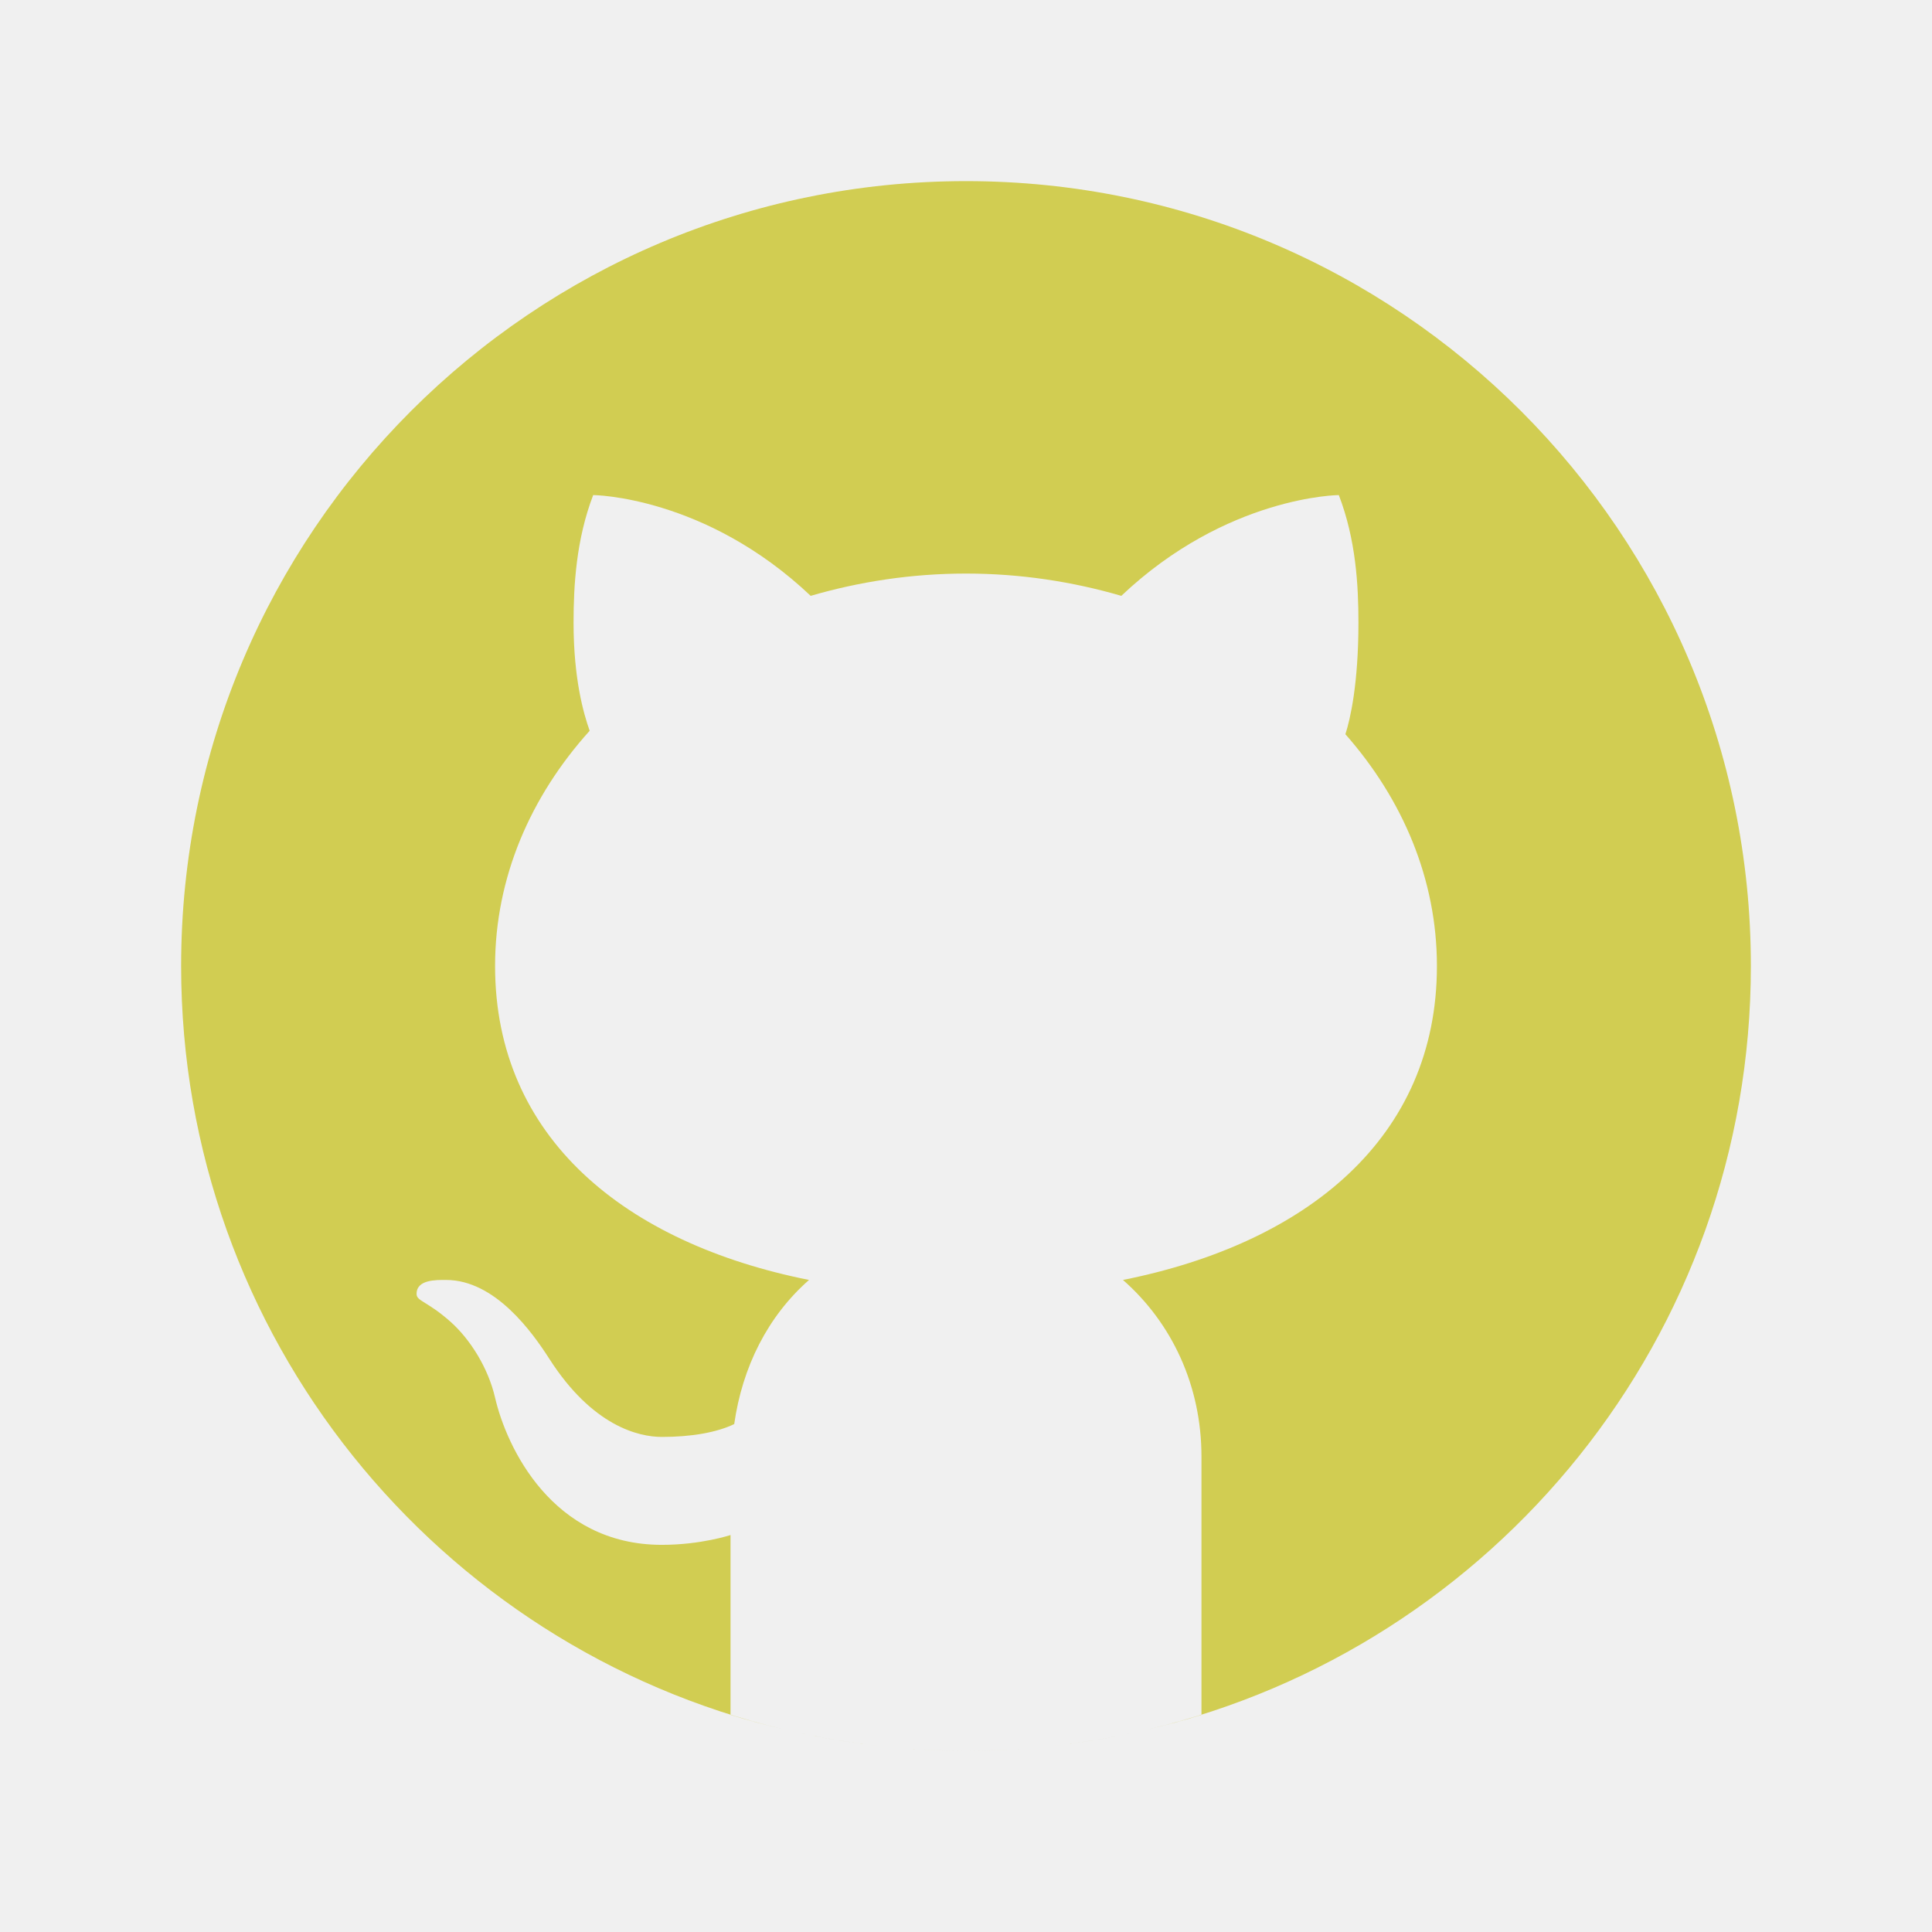
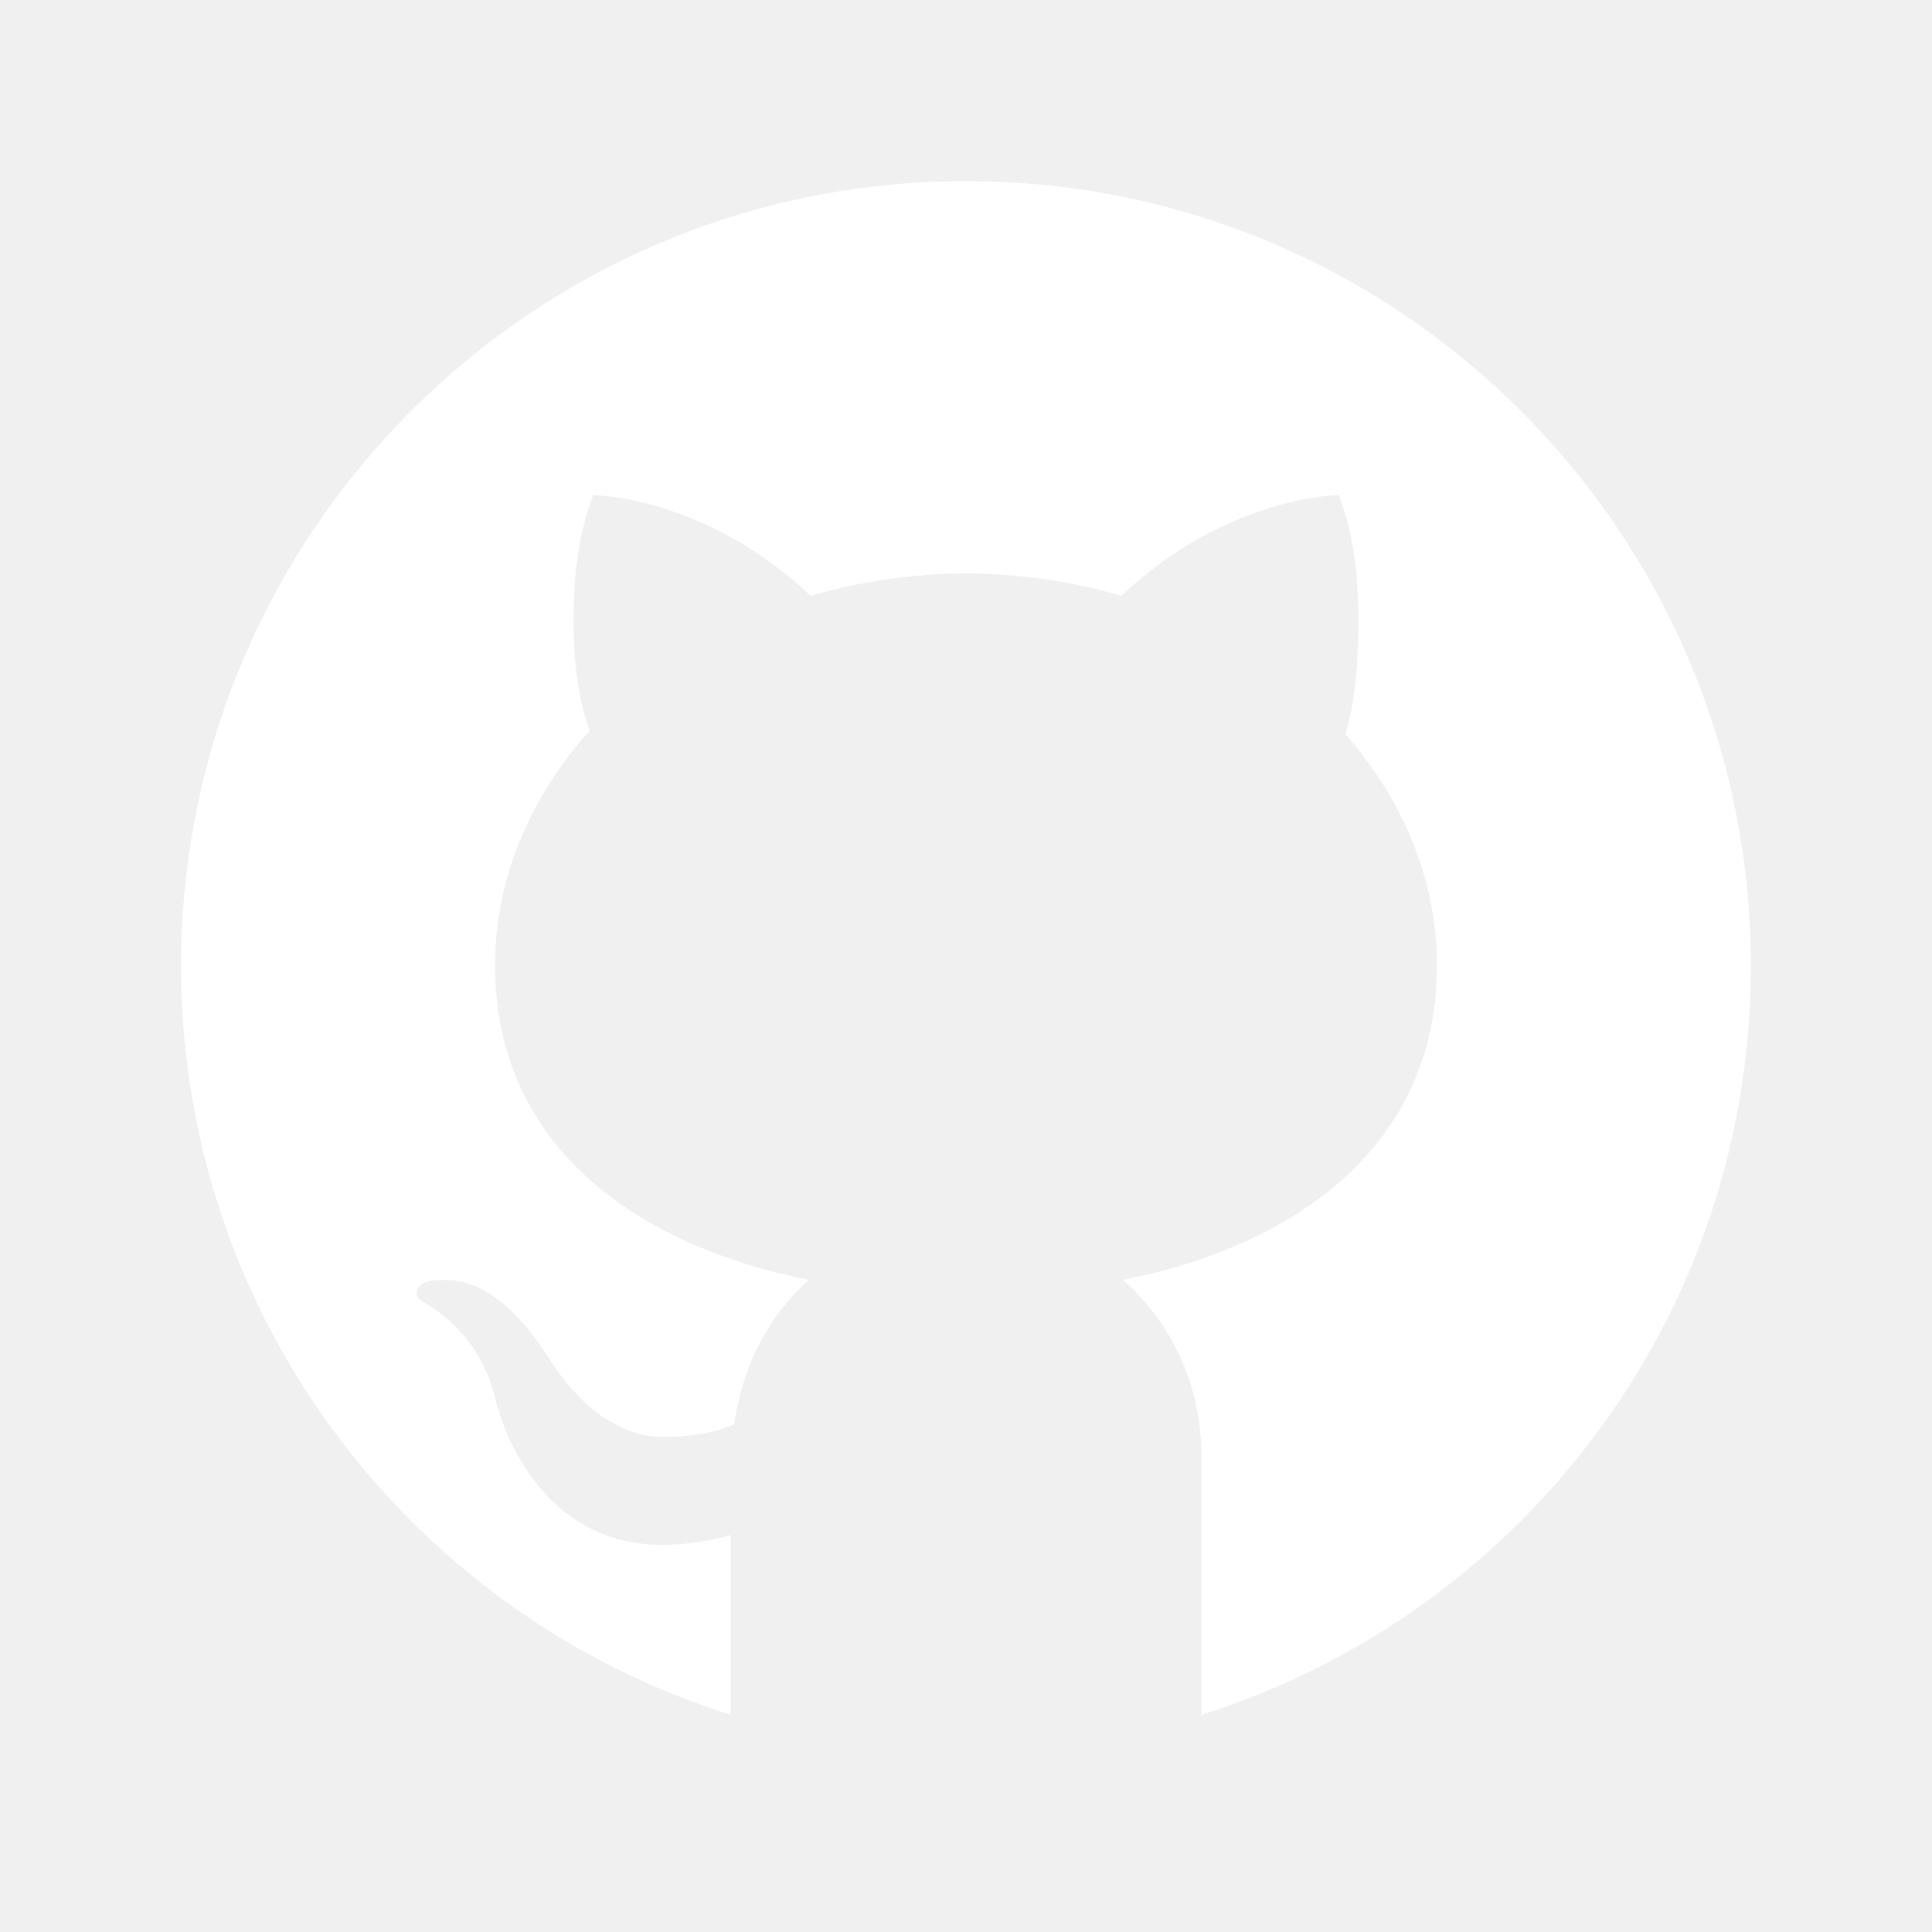
- <svg xmlns="http://www.w3.org/2000/svg" viewBox="0,0,256,256" width="48px" height="48px">
-   <g fill="#d1cd52" fill-rule="nonzero" stroke="none" stroke-width="1" stroke-linecap="butt" stroke-linejoin="miter" stroke-miterlimit="10" stroke-dasharray="" stroke-dashoffset="0" font-family="none" font-weight="none" font-size="none" text-anchor="none" style="mix-blend-mode: normal">
-     <g transform="scale(4, 4)">
-       <path d="M32,6c-14.359,0 -26,11.641 -26,26c0,12.277 8.512,22.56 19.955,25.286c-0.592,-0.141 -1.179,-0.299 -1.755,-0.479v-5.957c0,0 -0.975,0.325 -2.275,0.325c-3.637,0 -5.148,-3.245 -5.525,-4.875c-0.229,-0.993 -0.827,-1.934 -1.469,-2.509c-0.767,-0.684 -1.126,-0.686 -1.131,-0.92c-0.01,-0.491 0.658,-0.471 0.975,-0.471c1.625,0 2.857,1.729 3.429,2.623c1.417,2.207 2.938,2.577 3.721,2.577c0.975,0 1.817,-0.146 2.397,-0.426c0.268,-1.888 1.108,-3.57 2.478,-4.774c-6.097,-1.219 -10.4,-4.716 -10.4,-10.4c0,-2.928 1.175,-5.619 3.133,-7.792c-0.2,-0.567 -0.533,-1.714 -0.533,-3.583c0,-1.235 0.086,-2.751 0.65,-4.225c0,0 3.708,0.026 7.205,3.338c1.614,-0.47 3.341,-0.738 5.145,-0.738c1.804,0 3.531,0.268 5.145,0.738c3.497,-3.312 7.205,-3.338 7.205,-3.338c0.567,1.474 0.65,2.99 0.65,4.225c0,2.015 -0.268,3.19 -0.432,3.697c1.898,2.153 3.032,4.802 3.032,7.678c0,5.684 -4.303,9.181 -10.4,10.4c1.628,1.43 2.6,3.513 2.6,5.85v8.557c-0.576,0.181 -1.162,0.338 -1.755,0.479c11.443,-2.726 19.955,-13.009 19.955,-25.286c0,-14.359 -11.641,-26 -26,-26zM33.813,57.93c-0.599,0.042 -1.203,0.07 -1.813,0.07c0.61,0 1.213,-0.029 1.813,-0.07zM37.786,57.346c-1.164,0.265 -2.357,0.451 -3.575,0.554c1.218,-0.103 2.411,-0.29 3.575,-0.554zM32,58c-0.61,0 -1.214,-0.028 -1.813,-0.07c0.6,0.041 1.203,0.07 1.813,0.07zM29.788,57.9c-1.217,-0.103 -2.411,-0.289 -3.574,-0.554c1.164,0.264 2.357,0.451 3.574,0.554z">
-       </path>
+ <svg xmlns="http://www.w3.org/2000/svg" viewBox="0,0,256,256" width="64px" height="64px">
+   <g fill="#ffffff" fill-rule="nonzero" stroke="none" stroke-width="1" stroke-linecap="butt" stroke-linejoin="miter" stroke-miterlimit="10" stroke-dasharray="" stroke-dashoffset="0" font-family="none" font-weight="none" font-size="none" text-anchor="none" style="mix-blend-mode: normal">
+     <g transform="scale(4,4)">
+       <path d="M32,6c-14.359,0 -26,11.641 -26,26c0,12.277 8.512,22.56 19.955,25.286c-0.592,-0.141 -1.179,-0.299 -1.755,-0.479v-5.957c0,0 -0.975,0.325 -2.275,0.325c-3.637,0 -5.148,-3.245 -5.525,-4.875c-0.229,-0.993 -0.827,-1.934 -1.469,-2.509c-0.767,-0.684 -1.126,-0.686 -1.131,-0.92c-0.01,-0.491 0.658,-0.471 0.975,-0.471c1.625,0 2.857,1.729 3.429,2.623c1.417,2.207 2.938,2.577 3.721,2.577c0.975,0 1.817,-0.146 2.397,-0.426c0.268,-1.888 1.108,-3.57 2.478,-4.774c-6.097,-1.219 -10.4,-4.716 -10.4,-10.4c0,-2.928 1.175,-5.619 3.133,-7.792c-0.2,-0.567 -0.533,-1.714 -0.533,-3.583c0,-1.235 0.086,-2.751 0.65,-4.225c0,0 3.708,0.026 7.205,3.338c1.614,-0.47 3.341,-0.738 5.145,-0.738c1.804,0 3.531,0.268 5.145,0.738c3.497,-3.312 7.205,-3.338 7.205,-3.338c0.567,1.474 0.65,2.99 0.65,4.225c0,2.015 -0.268,3.19 -0.432,3.697c1.898,2.153 3.032,4.802 3.032,7.678c0,5.684 -4.303,9.181 -10.4,10.4c1.628,1.43 2.6,3.513 2.6,5.85v8.557c-0.576,0.181 -1.162,0.338 -1.755,0.479c11.443,-2.726 19.955,-13.009 19.955,-25.286c0,-14.359 -11.641,-26 -26,-26zM33.813,57.93c-0.599,0.042 -1.203,0.07 -1.813,0.07c0.61,0 1.213,-0.029 1.813,-0.07zM37.786,57.346c-1.164,0.265 -2.357,0.451 -3.575,0.554c1.218,-0.103 2.411,-0.29 3.575,-0.554zM32,58c-0.61,0 -1.214,-0.028 -1.813,-0.07c0.6,0.041 1.203,0.07 1.813,0.07zM29.788,57.9c-1.217,-0.103 -2.411,-0.289 -3.574,-0.554c1.164,0.264 2.357,0.451 3.574,0.554z" />
    </g>
  </g>
</svg>
